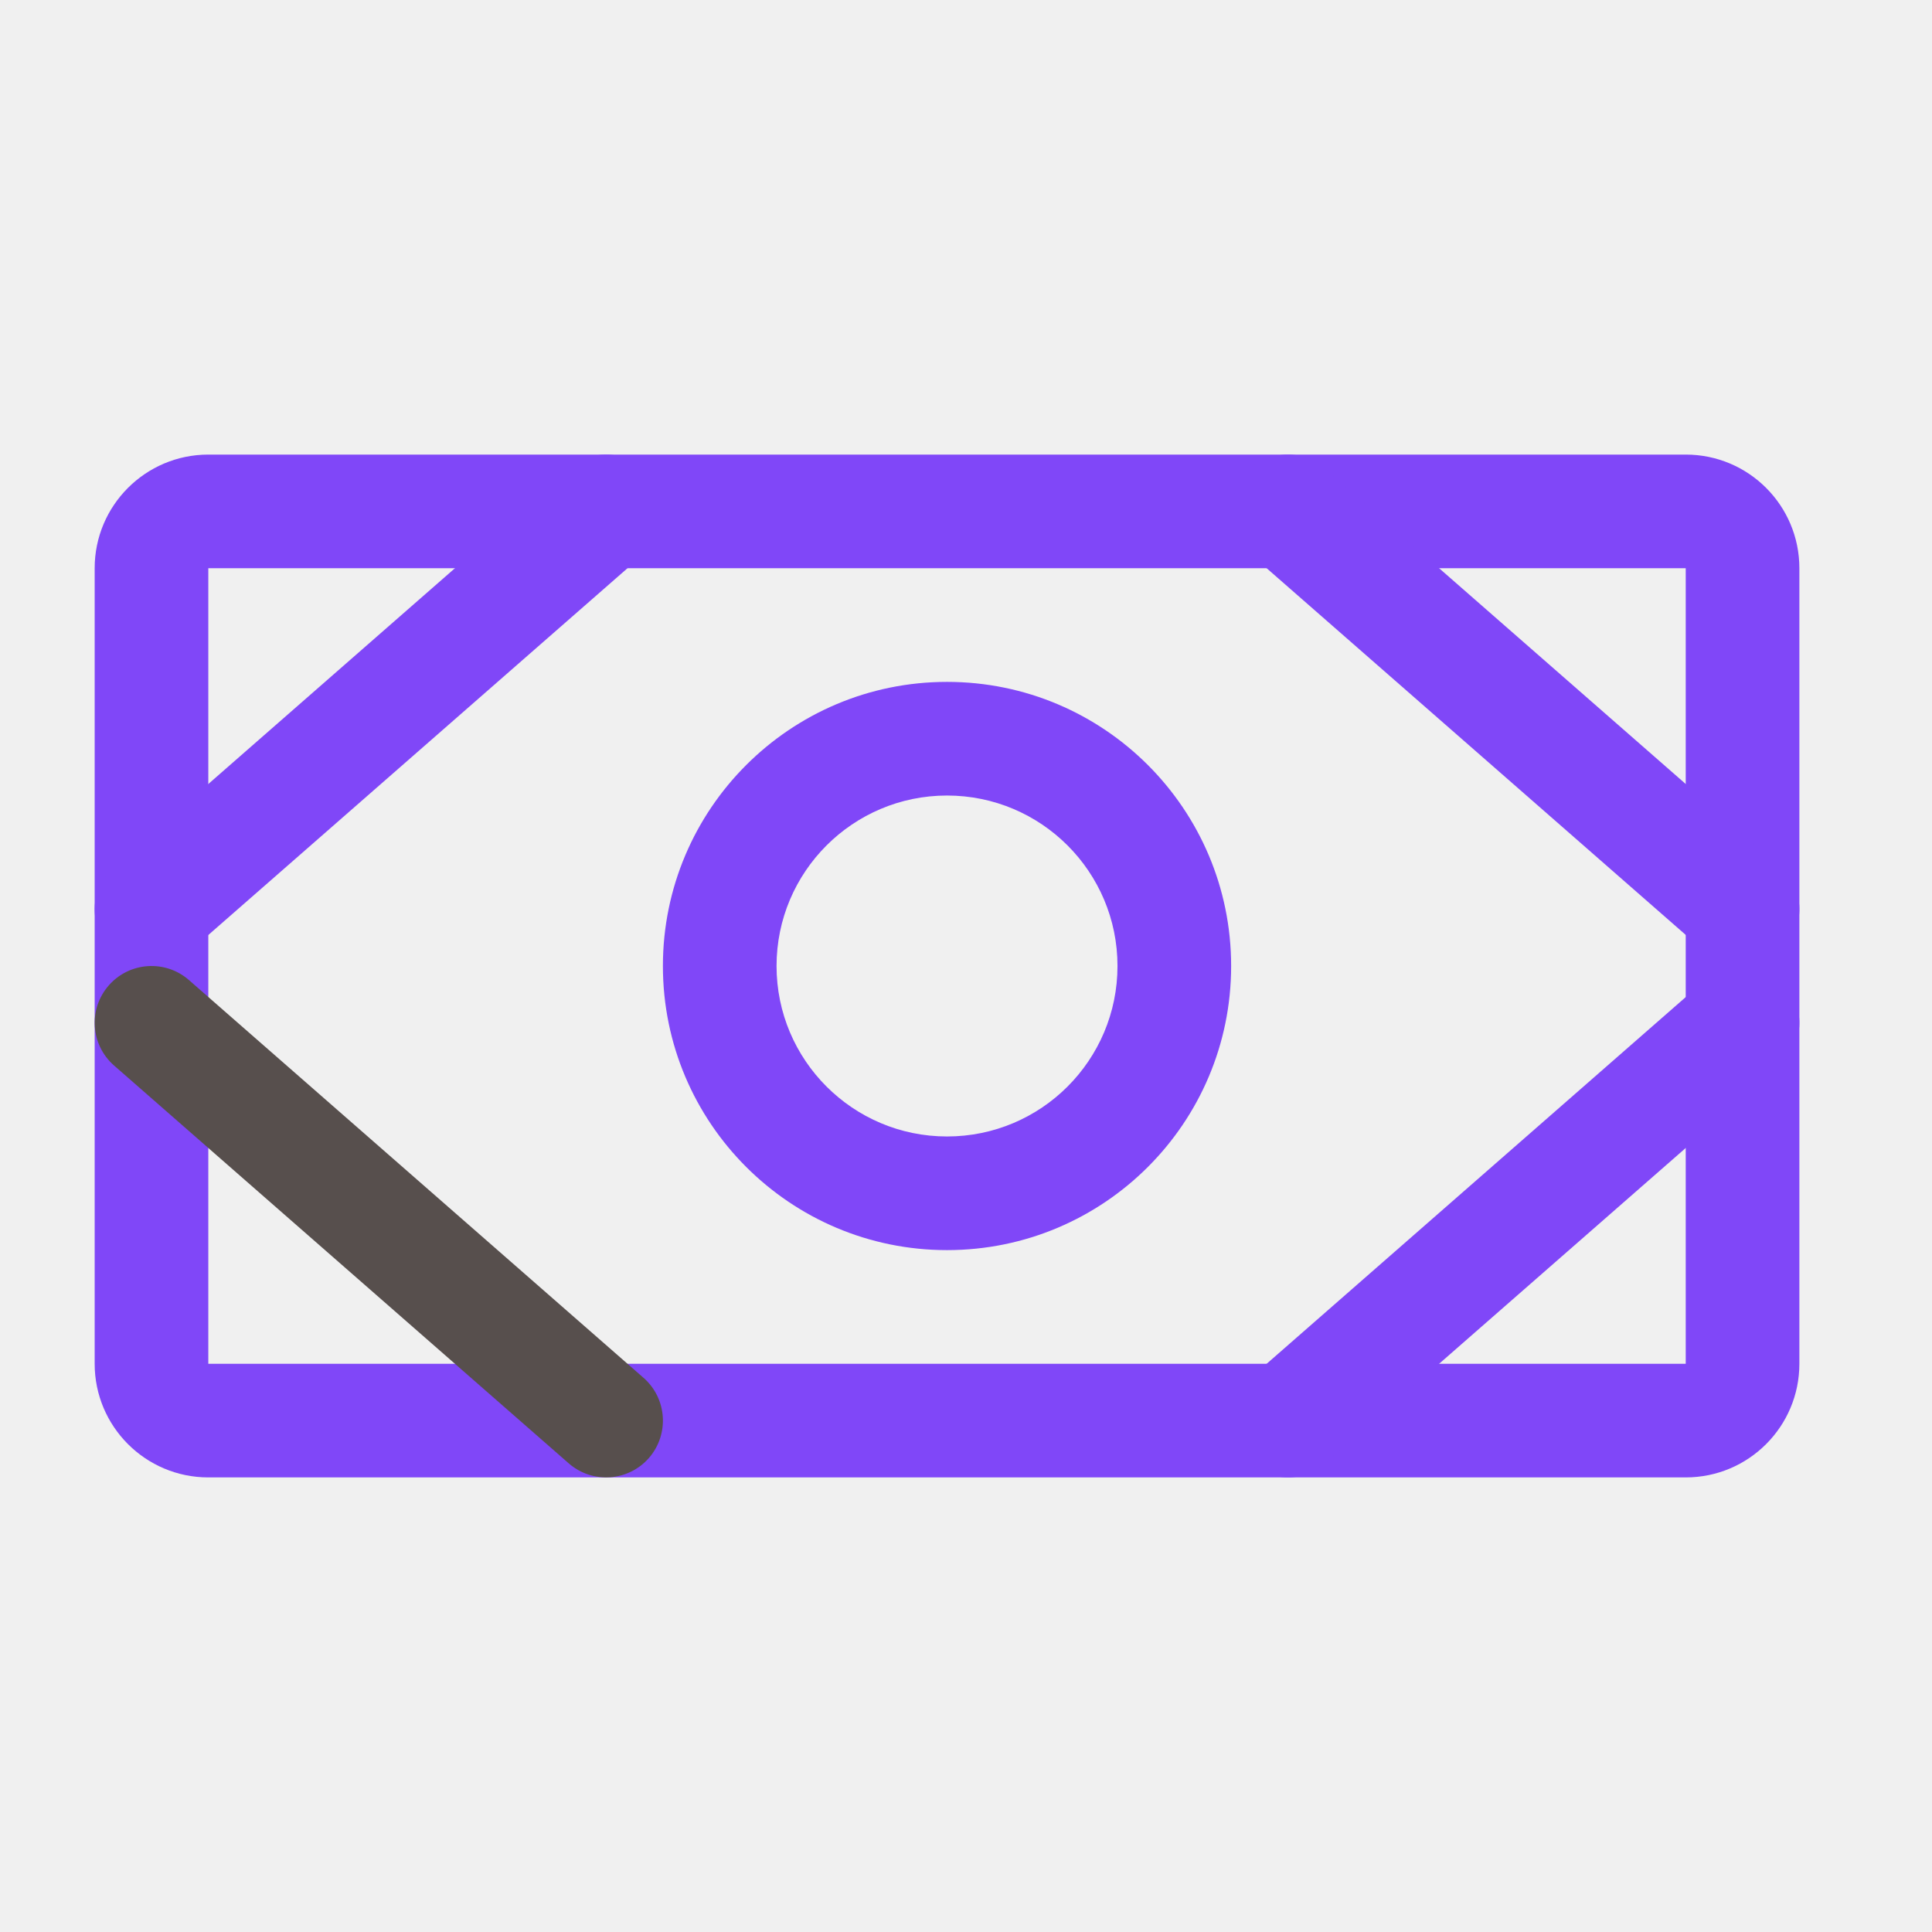
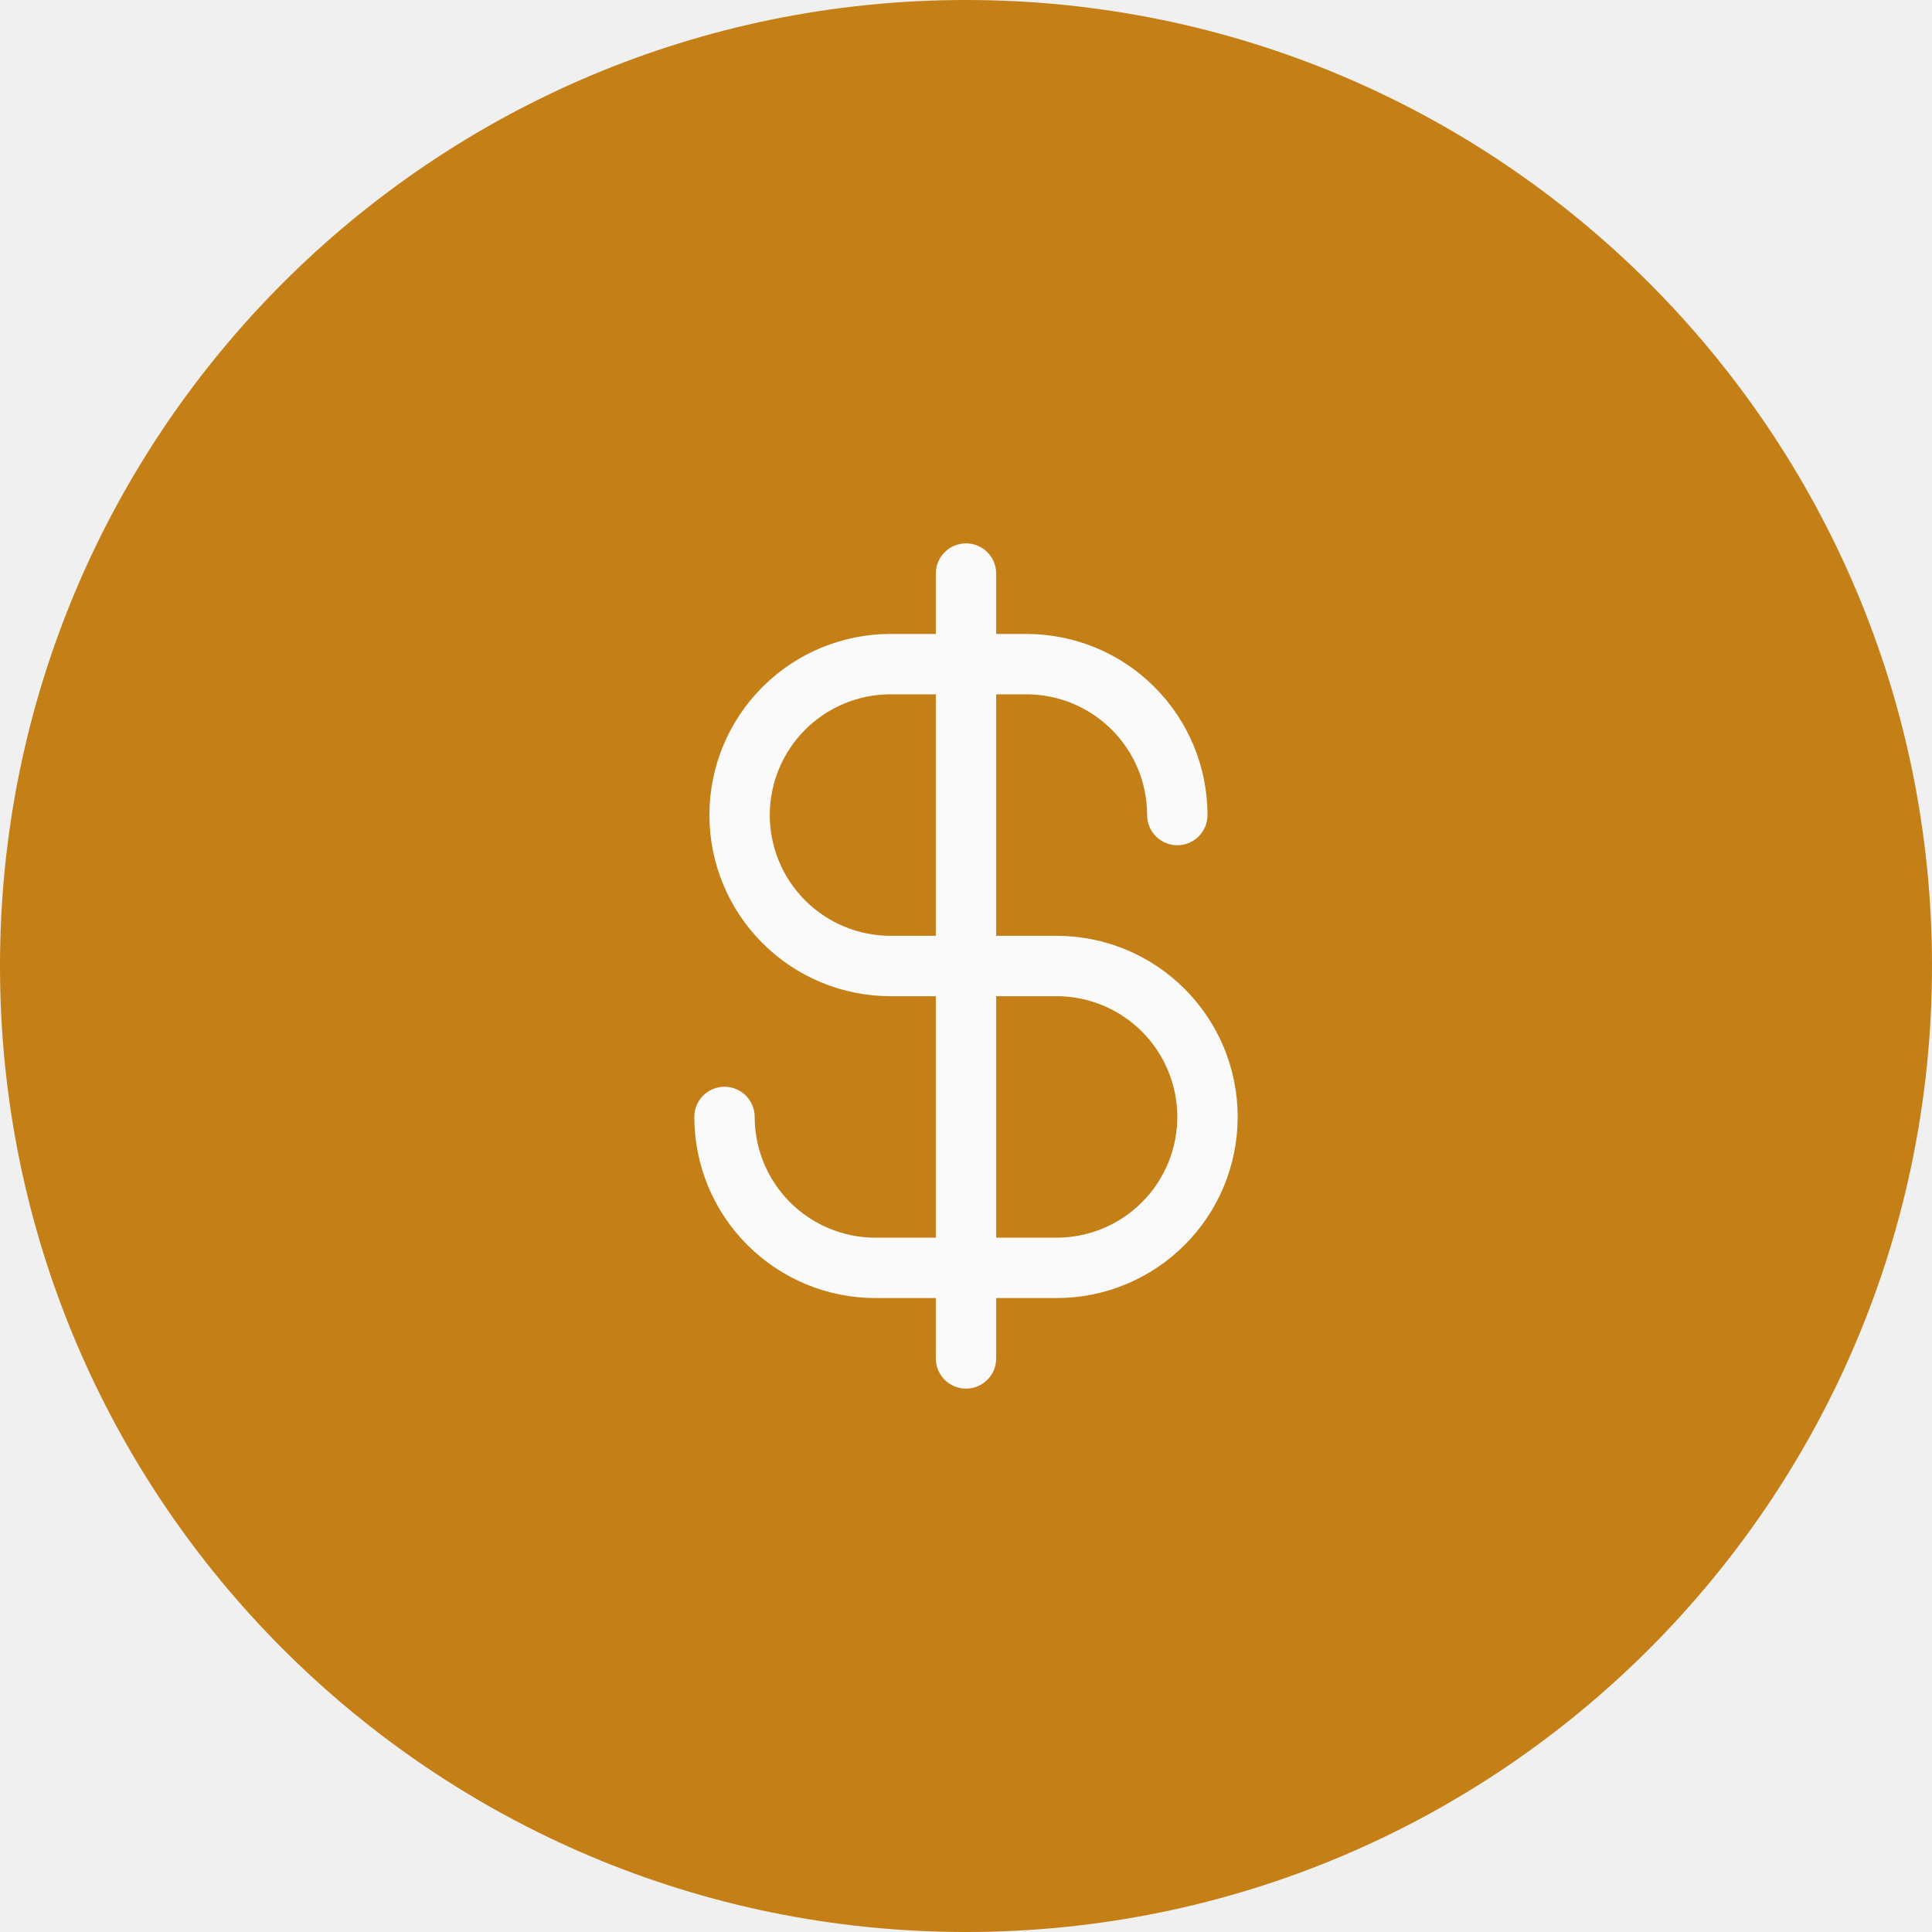
- <svg xmlns="http://www.w3.org/2000/svg" width="17" height="17" viewBox="0 0 17 17" fill="none">
-   <g clip-path="url(#clip0_2115_127)">
-     <path fill-rule="evenodd" clip-rule="evenodd" d="M0.833 5C0.833 4.448 1.281 4 1.833 4H14.833C15.386 4 15.833 4.448 15.833 5V12C15.833 12.552 15.386 13 14.833 13H1.833C1.281 13 0.833 12.552 0.833 12V5ZM14.833 5H1.833V12H14.833V5Z" fill="#8047F8" />
-     <path fill-rule="evenodd" clip-rule="evenodd" d="M8.333 7C7.505 7 6.833 7.672 6.833 8.5C6.833 9.328 7.505 10 8.333 10C9.162 10 9.833 9.328 9.833 8.5C9.833 7.672 9.162 7 8.333 7ZM5.833 8.5C5.833 7.119 6.953 6 8.333 6C9.714 6 10.833 7.119 10.833 8.5C10.833 9.881 9.714 11 8.333 11C6.953 11 5.833 9.881 5.833 8.5Z" fill="#8047F8" />
-     <path fill-rule="evenodd" clip-rule="evenodd" d="M10.957 4.171C11.139 3.963 11.455 3.942 11.662 4.124L15.662 7.624C15.87 7.806 15.891 8.121 15.71 8.329C15.528 8.537 15.212 8.558 15.004 8.376L11.004 4.876C10.796 4.694 10.775 4.379 10.957 4.171Z" fill="#8047F8" />
-     <path fill-rule="evenodd" clip-rule="evenodd" d="M15.71 8.671C15.891 8.879 15.87 9.194 15.662 9.376L11.662 12.876C11.455 13.058 11.139 13.037 10.957 12.829C10.775 12.621 10.796 12.306 11.004 12.124L15.004 8.624C15.212 8.442 15.528 8.463 15.71 8.671Z" fill="#8047F8" />
-     <path fill-rule="evenodd" clip-rule="evenodd" d="M5.71 4.171C5.891 4.379 5.87 4.694 5.663 4.876L1.663 8.376C1.455 8.558 1.139 8.537 0.957 8.329C0.775 8.121 0.796 7.806 1.004 7.624L5.004 4.124C5.212 3.942 5.528 3.963 5.71 4.171Z" fill="#8047F8" />
-     <path fill-rule="evenodd" clip-rule="evenodd" d="M0.957 8.671C1.139 8.463 1.455 8.442 1.663 8.624L5.663 12.124C5.87 12.306 5.891 12.621 5.71 12.829C5.528 13.037 5.212 13.058 5.004 12.876L1.004 9.376C0.796 9.194 0.775 8.879 0.957 8.671Z" fill="#574F4D" />
-   </g>
-   <defs>
-     <clipPath id="clip0_2115_127">
-       <rect width="16" height="16" fill="white" transform="translate(0.333252 0.5)" />
-     </clipPath>
-   </defs>
+ <svg xmlns="http://www.w3.org/2000/svg" width="32" height="32" viewBox="0 0 32 32" fill="none">
+   <rect width="32" height="32" rx="16" fill="#C47F17" />
+   <path fill-rule="evenodd" clip-rule="evenodd" d="M16 9C16.276 9 16.5 9.224 16.5 9.5V22.5C16.5 22.776 16.276 23 16 23C15.724 23 15.5 22.776 15.5 22.5V9.5C15.5 9.224 15.724 9 16 9Z" fill="#FAFAFA" />
+   <path fill-rule="evenodd" clip-rule="evenodd" d="M12.629 11.379C13.191 10.816 13.954 10.5 14.75 10.5H17C17.394 10.5 17.784 10.578 18.148 10.728C18.512 10.879 18.843 11.1 19.121 11.379C19.4 11.657 19.621 11.988 19.772 12.352C19.922 12.716 20 13.106 20 13.5C20 13.776 19.776 14 19.5 14C19.224 14 19 13.776 19 13.5C19 13.237 18.948 12.977 18.848 12.735C18.747 12.492 18.6 12.271 18.414 12.086C18.229 11.9 18.008 11.753 17.765 11.652C17.523 11.552 17.263 11.5 17 11.5H14.75C14.22 11.5 13.711 11.711 13.336 12.086C12.961 12.461 12.75 12.97 12.75 13.5C12.75 14.03 12.961 14.539 13.336 14.914C13.711 15.289 14.22 15.5 14.75 15.5H17.5C18.296 15.5 19.059 15.816 19.621 16.379C20.184 16.941 20.5 17.704 20.5 18.5C20.5 19.296 20.184 20.059 19.621 20.621C19.059 21.184 18.296 21.5 17.5 21.5H14.5C13.704 21.5 12.941 21.184 12.379 20.621C11.816 20.059 11.5 19.296 11.5 18.5C11.5 18.224 11.724 18 12 18C12.276 18 12.5 18.224 12.5 18.5C12.5 19.03 12.711 19.539 13.086 19.914C13.461 20.289 13.97 20.5 14.5 20.5H17.5C18.03 20.5 18.539 20.289 18.914 19.914C19.289 19.539 19.5 19.03 19.5 18.5C19.5 17.97 19.289 17.461 18.914 17.086C18.539 16.711 18.03 16.5 17.5 16.5H14.75C13.954 16.5 13.191 16.184 12.629 15.621C12.066 15.059 11.75 14.296 11.75 13.5C11.75 12.704 12.066 11.941 12.629 11.379Z" fill="#FAFAFA" />
</svg>
